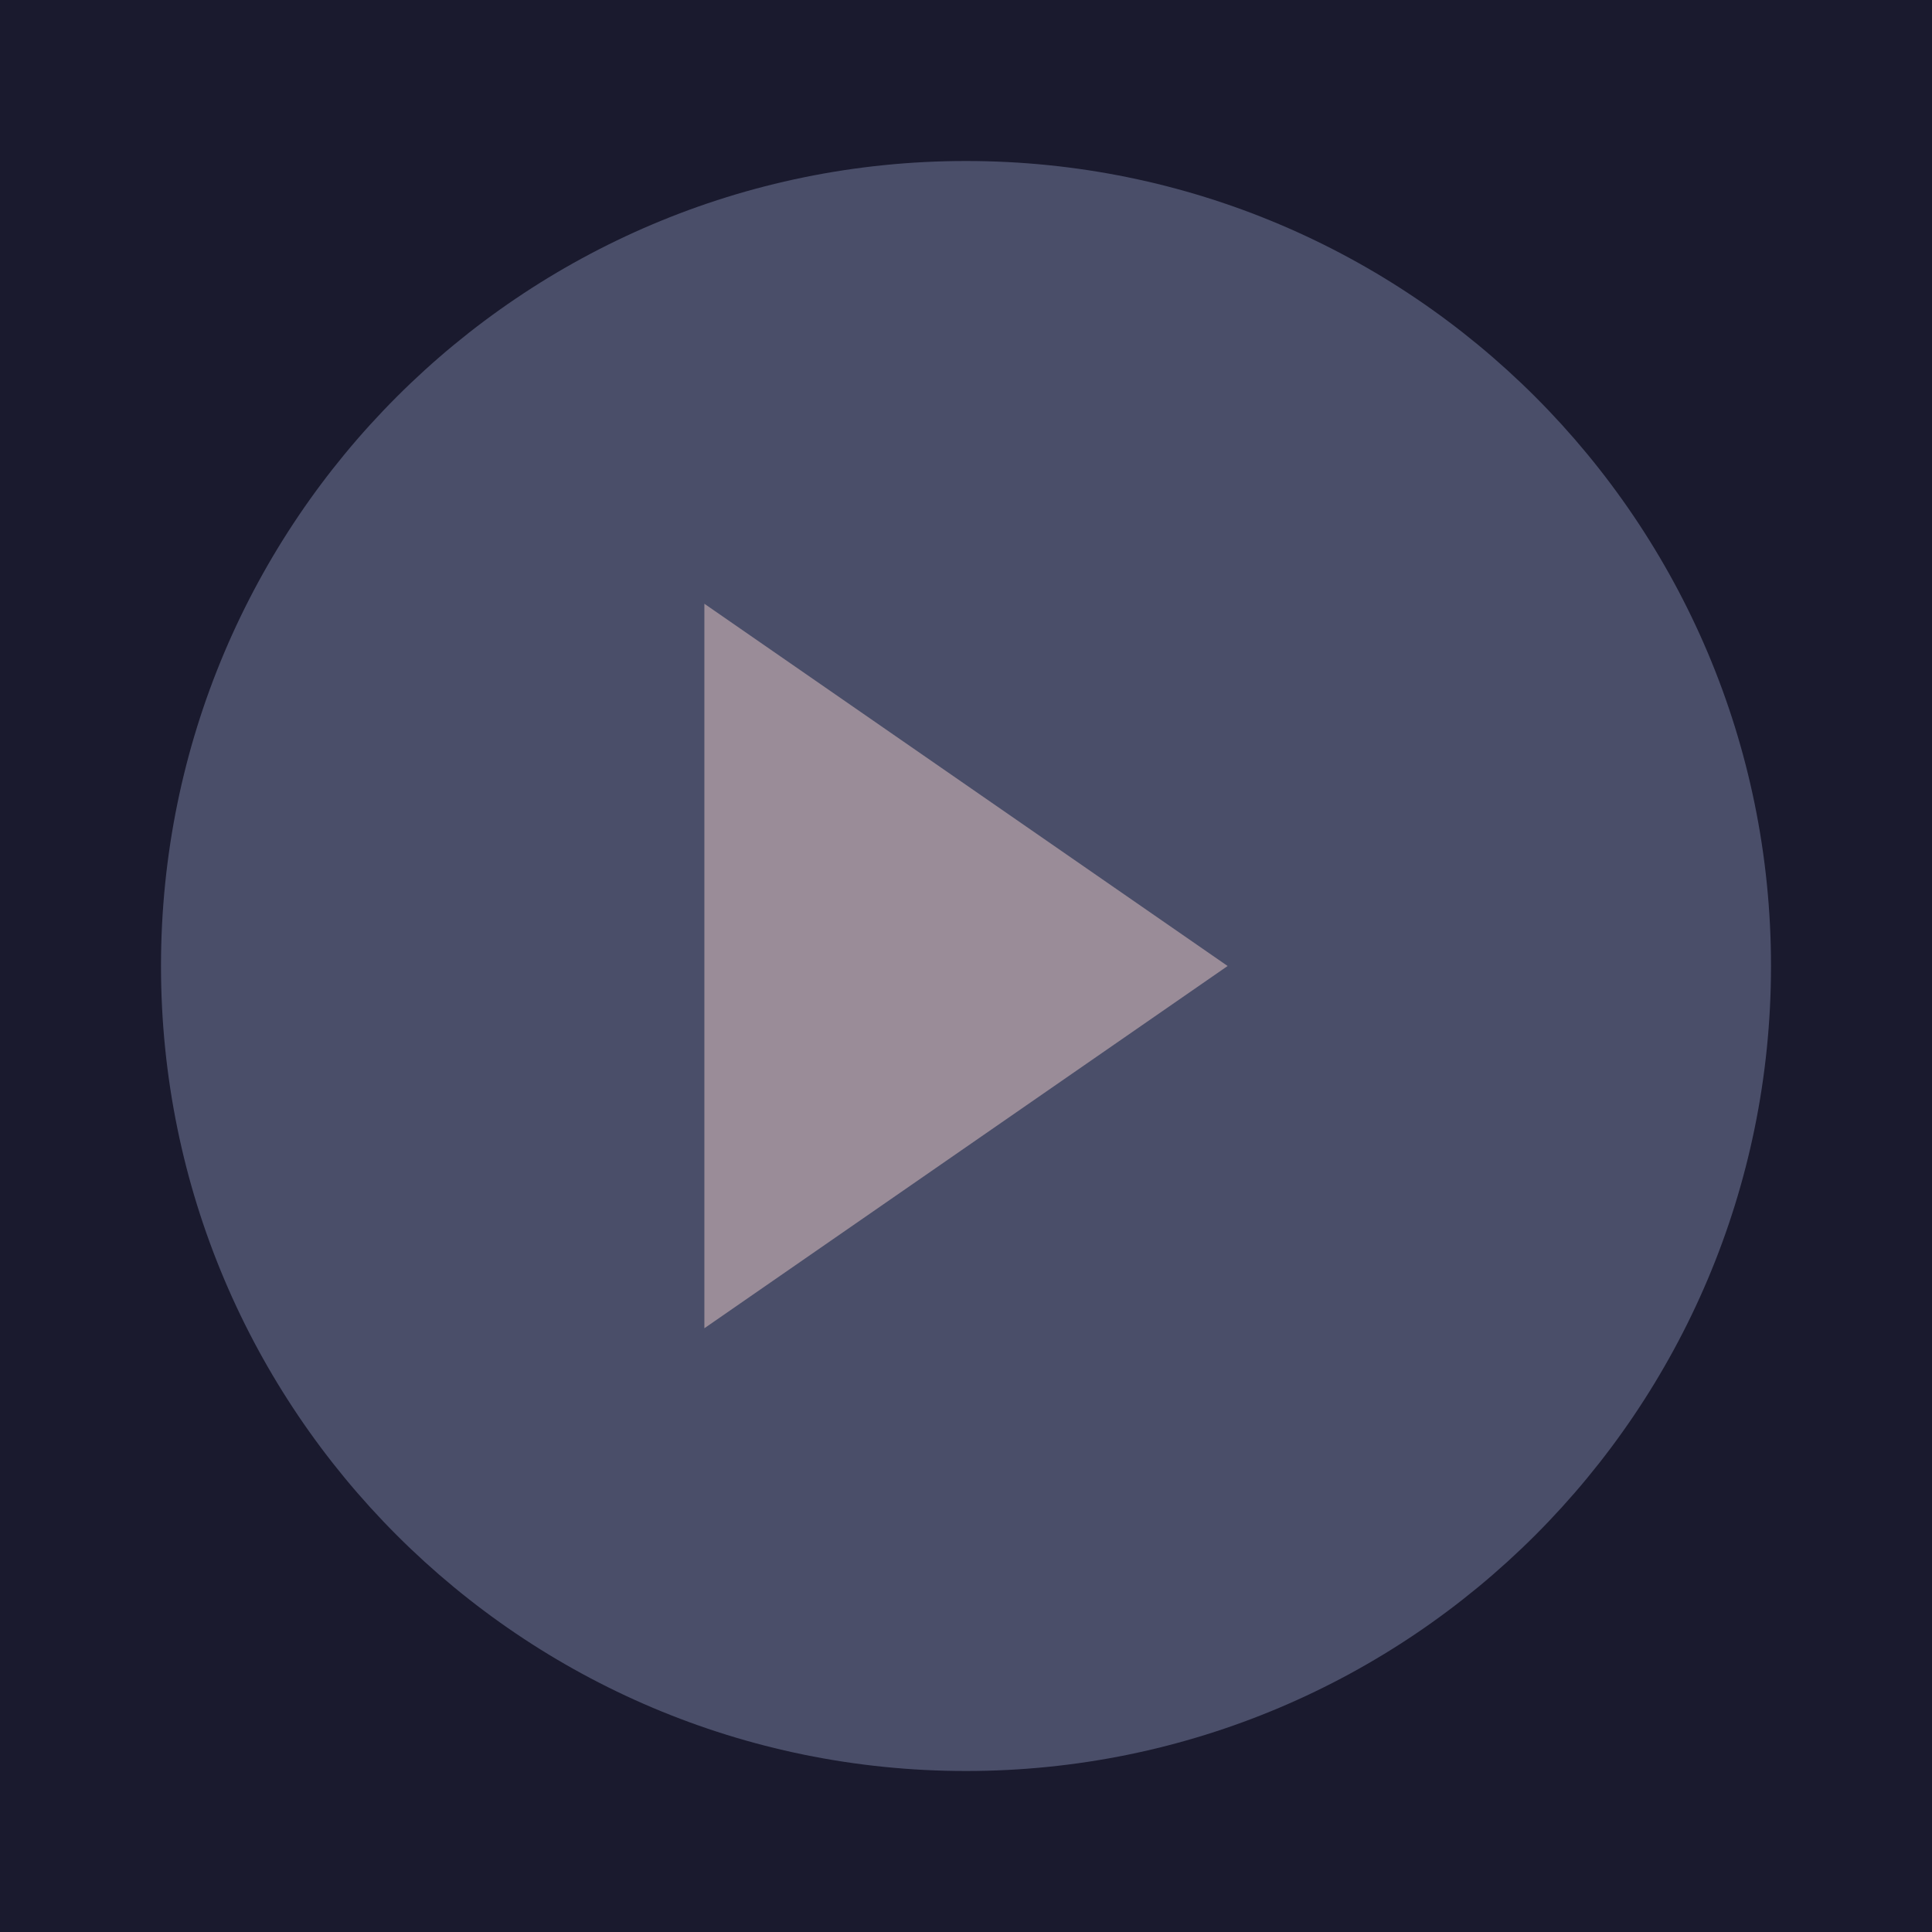
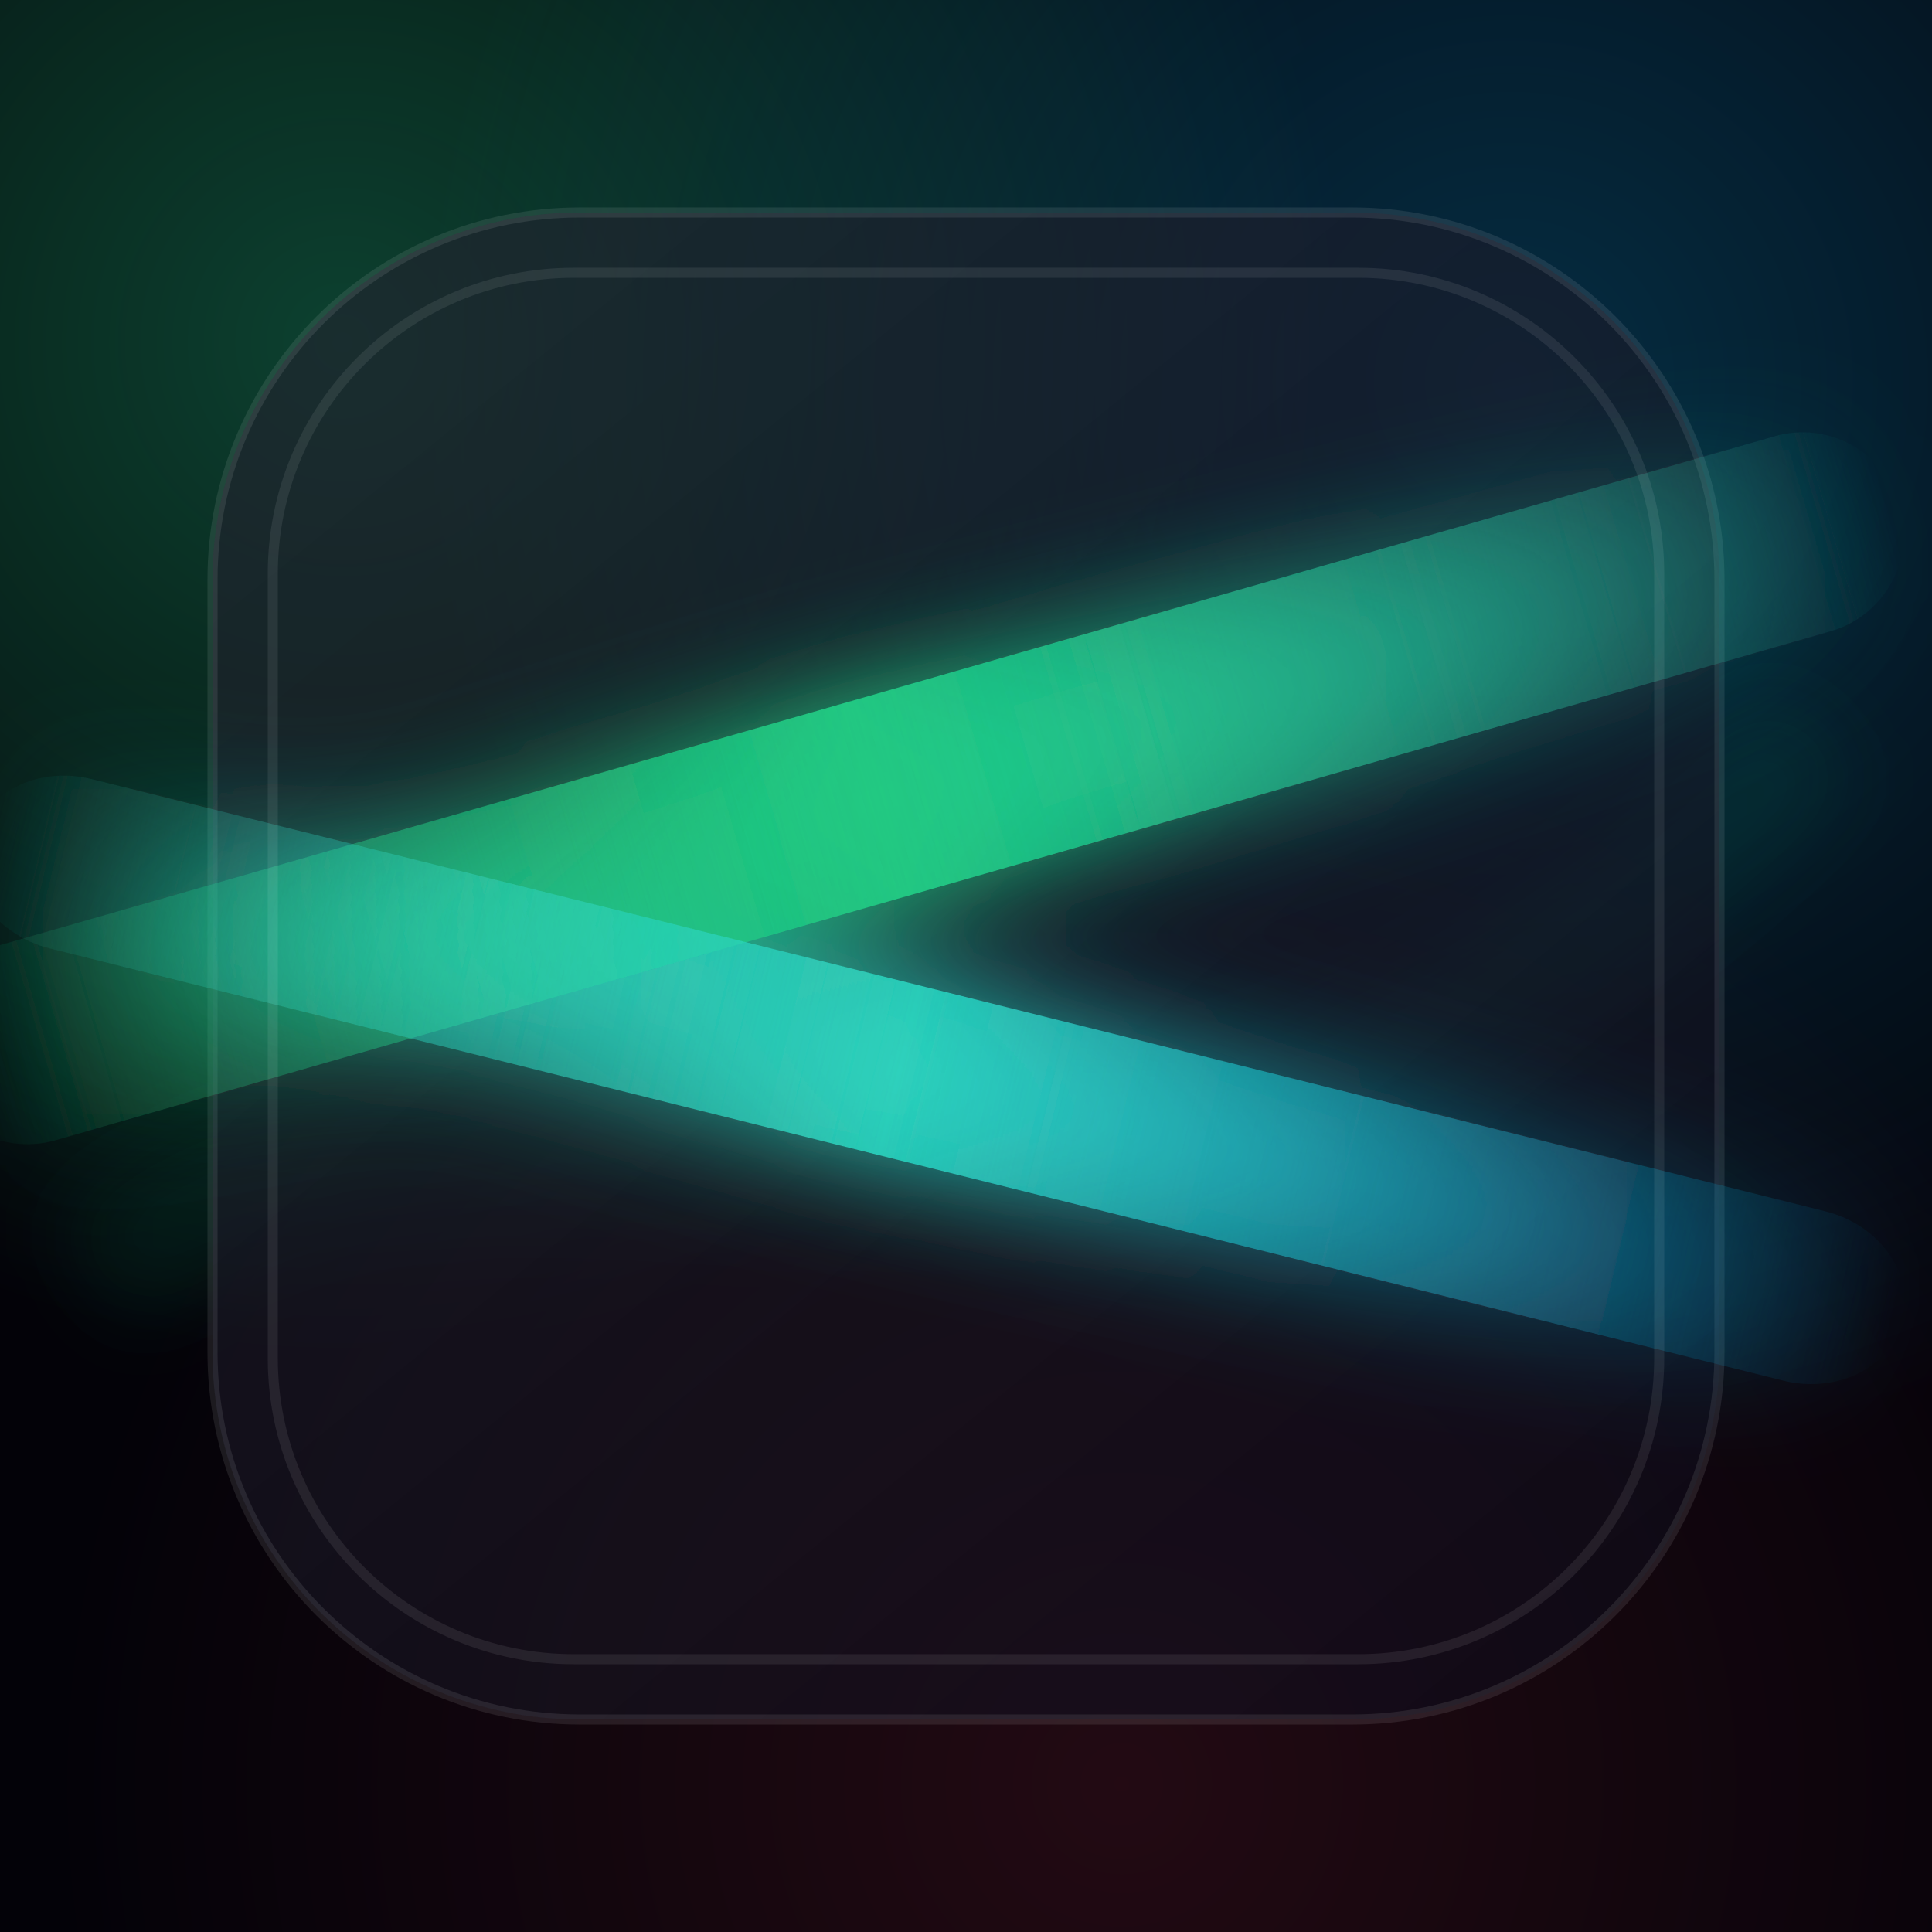
- <svg xmlns="http://www.w3.org/2000/svg" viewBox="0 0 192 192">
-   <rect width="192" height="192" fill="#1a1a2e" />
-   <circle cx="96" cy="96" r="80" fill="#4a4e69" />
-   <path d="M70 60 L70 132 L122 96 Z" fill="#9a8c98" />
+ <svg xmlns="http://www.w3.org/2000/svg" width="192" height="192" viewBox="0 0 192 192">
+   <defs>
+     <radialGradient id="g1" cx="18%" cy="18%" r="52%">
+       <stop offset="0%" stop-color="#22c983" stop-opacity="0.32" />
+       <stop offset="100%" stop-color="#22c983" stop-opacity="0" />
+     </radialGradient>
+     <radialGradient id="g2" cx="78%" cy="20%" r="56%">
+       <stop offset="0%" stop-color="#0ea5e9" stop-opacity="0.26" />
+       <stop offset="100%" stop-color="#0ea5e9" stop-opacity="0" />
+     </radialGradient>
+     <radialGradient id="g3" cx="58%" cy="92%" r="55%">
+       <stop offset="0%" stop-color="#f43f5e" stop-opacity="0.13" />
+       <stop offset="100%" stop-color="#f43f5e" stop-opacity="0" />
+     </radialGradient>
+     <linearGradient id="tile" x1="18%" y1="8%" x2="88%" y2="94%">
+       <stop offset="0%" stop-color="rgba(255,255,255,0.09)" />
+       <stop offset="100%" stop-color="rgba(255,255,255,0.025)" />
+     </linearGradient>
+     <linearGradient id="aurora-a" x1="0%" y1="50%" x2="100%" y2="50%">
+       <stop offset="0%" stop-color="#22c983" stop-opacity="0" />
+       <stop offset="48%" stop-color="#22c983" stop-opacity="0.98" />
+       <stop offset="100%" stop-color="#2dd4bf" stop-opacity="0" />
+     </linearGradient>
+     <linearGradient id="aurora-b" x1="0%" y1="50%" x2="100%" y2="50%">
+       <stop offset="0%" stop-color="#2dd4bf" stop-opacity="0" />
+       <stop offset="48%" stop-color="#2dd4bf" stop-opacity="0.90" />
+       <stop offset="100%" stop-color="#0ea5e9" stop-opacity="0" />
+     </linearGradient>
+     <filter id="soft" x="-20%" y="-60%" width="140%" height="220%">
+       <feGaussianBlur stdDeviation="4.224" />
+     </filter>
+     <filter id="glow" x="-45%" y="-100%" width="190%" height="300%">
+       <feGaussianBlur stdDeviation="6.125" result="blur" />
+       <feMerge>
+         <feMergeNode in="blur" />
+         <feMergeNode in="SourceGraphic" />
+       </feMerge>
+     </filter>
+   </defs>
+   <rect width="192" height="192" fill="#030208" />
+   <rect width="192" height="192" fill="url(#g1)" />
+   <rect width="192" height="192" fill="url(#g2)" />
+   <rect width="192" height="192" fill="url(#g3)" />
+   <path d="M 9.6 126.72 C 57.6 90.24, 103.68 149.76, 180.48 72.96" fill="none" stroke="#22c983" stroke-opacity="0.10" stroke-width="12.48" filter="url(#soft)" />
+   <rect x="21.12" y="21.12" width="149.76" height="149.76" rx="36.48" fill="rgba(8, 6, 22, 0.58)" stroke="rgba(255, 255, 255, 0.09)" stroke-width="1" />
+   <rect x="21.12" y="21.12" width="149.76" height="149.76" rx="36.48" fill="url(#tile)" opacity="0.72" />
+   <g filter="url(#glow)">
+     <rect x="-5.837" y="67.546" width="203.674" height="20.16" rx="10.08" fill="url(#aurora-a)" transform="rotate(-16 96 96)" />
+     <rect x="-2.842" y="98.995" width="197.683" height="17.338" rx="10.08" fill="url(#aurora-b)" transform="rotate(14 96 96)" />
+   </g>
+   <rect x="27.11" y="27.11" width="137.779" height="137.779" rx="29.914" fill="none" stroke="rgba(255,255,255,0.08)" stroke-width="1" />
</svg>
